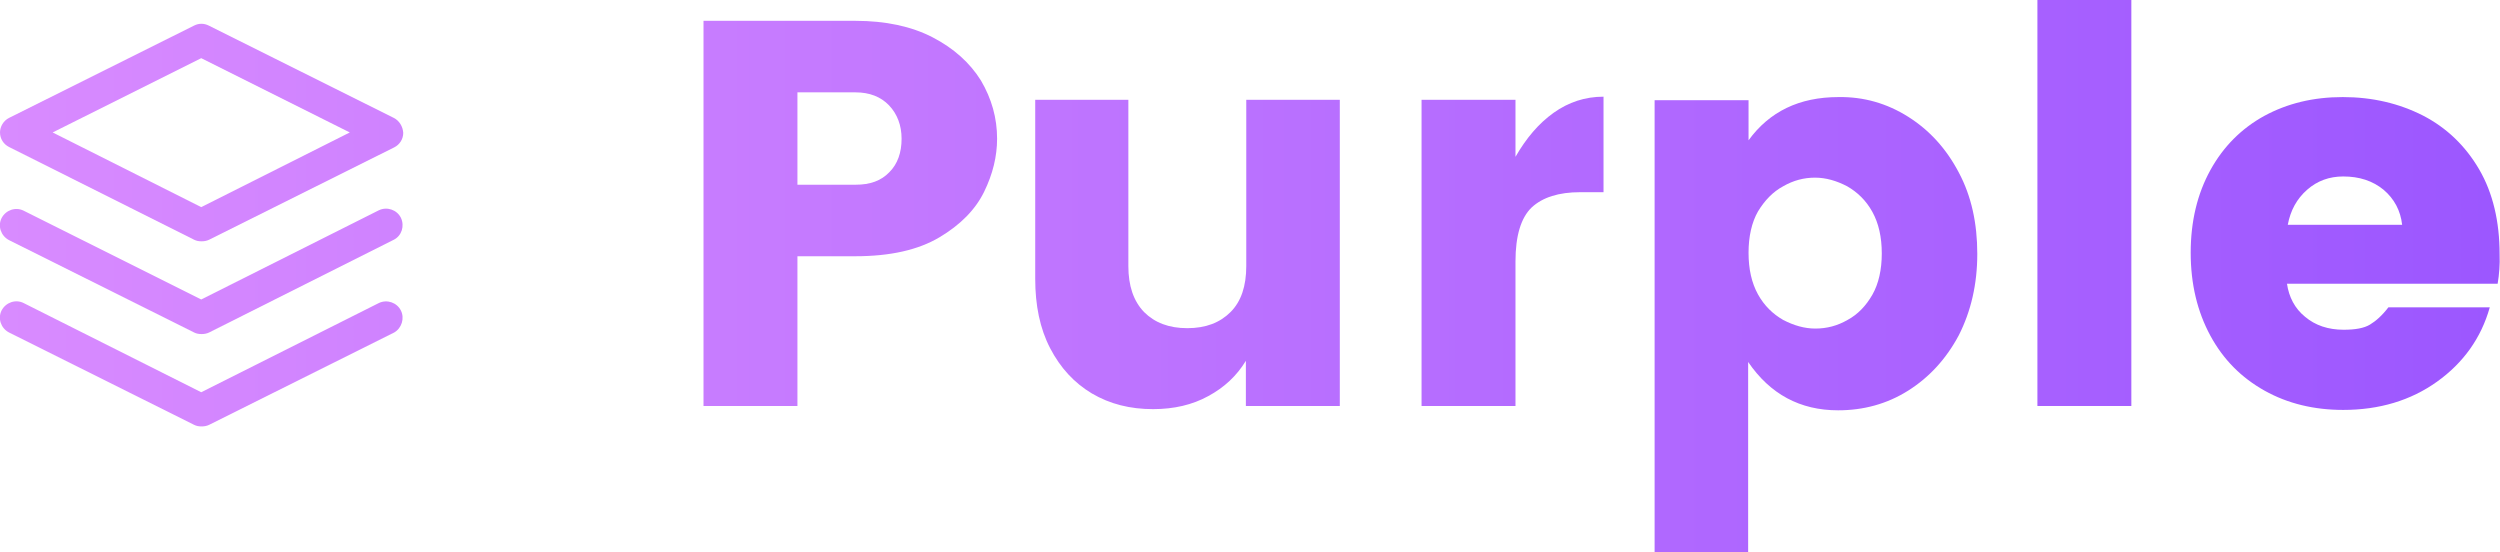
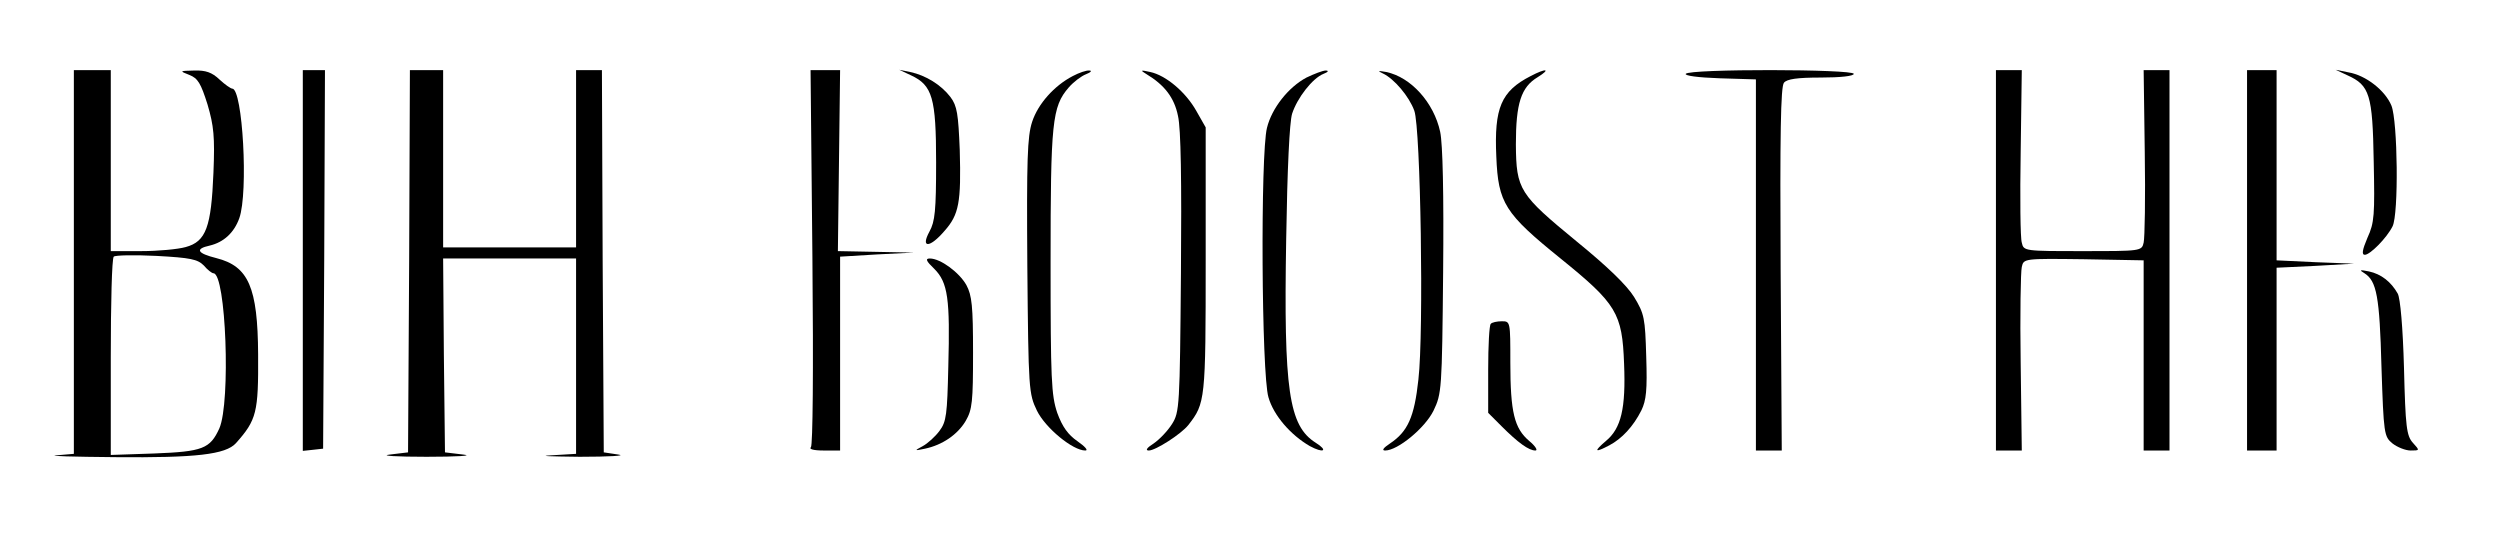
- <svg xmlns="http://www.w3.org/2000/svg" version="1.1" id="Layer_1" x="0px" y="0px" viewBox="0 0 636.1 140.4" style="enable-background:new 0 0 636.1 140.4;" xml:space="preserve">
-   <style type="text/css">
- 	.st0{fill:url(#SVGID_1_);}
- 	.st1{fill:url(#SVGID_2_);}
- 	.st2{fill:url(#SVGID_3_);}
- 	.st3{fill:url(#SVGID_4_);}
- 	.st4{fill:url(#SVGID_5_);}
- 	.st5{fill:url(#SVGID_6_);}
- 	.st6{fill:url(#SVGID_7_);}
- 	.st7{fill:url(#SVGID_8_);}
- 	.st8{fill:url(#SVGID_9_);}
- </style>
-   <linearGradient id="SVGID_1_" gradientUnits="userSpaceOnUse" x1="-14.647" y1="54.292" x2="656.557" y2="54.292">
-     <stop offset="1.502404e-03" style="stop-color:#DA8CFF" />
-     <stop offset="1" style="stop-color:#9A55FF" />
-   </linearGradient>
-   <path class="st0" d="M202.9,65.2v38.1h-23.9v-98h38.7c7.6,0,14.2,1.4,19.6,4.2c5.4,2.8,9.5,6.5,12.3,11c2.7,4.6,4.1,9.5,4.1,14.8  c0,4.5-1.1,9-3.3,13.5c-2.2,4.5-6,8.4-11.4,11.6c-5.4,3.2-12.5,4.8-21.4,4.8H202.9z M226.3,43.8c2.1-2.1,3.1-5,3.1-8.5  c0-3.4-1.1-6.3-3.2-8.5c-2.1-2.2-5-3.3-8.5-3.3h-14.8V47h14.8C221.4,47,224.2,46,226.3,43.8z" />
-   <linearGradient id="SVGID_2_" gradientUnits="userSpaceOnUse" x1="-14.647" y1="64.76" x2="656.557" y2="64.76">
-     <stop offset="1.502404e-03" style="stop-color:#DA8CFF" />
-     <stop offset="1" style="stop-color:#9A55FF" />
-   </linearGradient>
-   <path class="st1" d="M340.9,25.4v77.9H317V91.8c-2.3,3.8-5.5,6.8-9.6,9c-4,2.2-8.7,3.3-14,3.3c-5.9,0-11-1.3-15.6-4  c-4.5-2.7-8-6.5-10.6-11.5c-2.6-5-3.8-10.9-3.8-17.7V25.4h23.7v42.3c0,5,1.3,8.9,4,11.7c2.7,2.7,6.3,4.1,11,4.1  c4.7,0,8.3-1.4,11-4.1c2.7-2.7,4-6.6,4-11.7V25.4H340.9z" />
-   <linearGradient id="SVGID_3_" gradientUnits="userSpaceOnUse" x1="-14.647" y1="63.922" x2="656.557" y2="63.922">
-     <stop offset="1.502404e-03" style="stop-color:#DA8CFF" />
-     <stop offset="1" style="stop-color:#9A55FF" />
-   </linearGradient>
-   <path class="st2" d="M395.3,28.7c3.8-2.7,8-4.1,12.7-4.1v24.3h-5.9c-5.5,0-9.6,1.3-12.4,3.9c-2.7,2.6-4.1,7.2-4.1,13.7v36.8h-23.9  V25.4h23.9v14.5C388.3,35.2,391.5,31.4,395.3,28.7z" />
-   <linearGradient id="SVGID_4_" gradientUnits="userSpaceOnUse" x1="-14.647" y1="82.485" x2="656.557" y2="82.485">
-     <stop offset="1.502404e-03" style="stop-color:#DA8CFF" />
-     <stop offset="1" style="stop-color:#9A55FF" />
-   </linearGradient>
-   <path class="st3" d="M485.5,29.7c5.4,3.4,9.7,8.1,12.9,14.2c3.2,6,4.7,12.9,4.7,20.7c0,7.7-1.6,14.6-4.7,20.7  c-3.2,6-7.5,10.7-12.9,14.1s-11.4,5-17.8,5c-9.7,0-17.3-4.1-22.9-12.3v48.4H421v-115h23.9v10.2c5.3-7.3,12.9-11,22.9-11  C474.2,24.6,480.1,26.3,485.5,29.7z M453.7,47.4c-2.6,1.4-4.7,3.6-6.4,6.4c-1.6,2.8-2.4,6.4-2.4,10.5c0,4.2,0.8,7.7,2.4,10.6  c1.6,2.9,3.8,5,6.4,6.5c2.7,1.4,5.4,2.2,8.2,2.2c2.9,0,5.6-0.7,8.2-2.2c2.6-1.4,4.7-3.6,6.3-6.4c1.6-2.8,2.4-6.4,2.4-10.5  c0-4.2-0.8-7.7-2.4-10.6c-1.6-2.9-3.8-5-6.4-6.5c-2.7-1.4-5.4-2.2-8.2-2.2C459,45.2,456.3,45.9,453.7,47.4z" />
-   <linearGradient id="SVGID_5_" gradientUnits="userSpaceOnUse" x1="-14.647" y1="51.64" x2="656.557" y2="51.64">
-     <stop offset="1.502404e-03" style="stop-color:#DA8CFF" />
-     <stop offset="1" style="stop-color:#9A55FF" />
-   </linearGradient>
-   <path class="st4" d="M542.3,0v103.3h-23.9V0H542.3z" />
-   <linearGradient id="SVGID_6_" gradientUnits="userSpaceOnUse" x1="-14.647" y1="64.411" x2="656.557" y2="64.411">
-     <stop offset="1.502404e-03" style="stop-color:#DA8CFF" />
-     <stop offset="1" style="stop-color:#9A55FF" />
-   </linearGradient>
-   <path class="st5" d="M635.5,72.2h-53.6c0.5,3.4,2,6.3,4.6,8.4c2.6,2.2,5.9,3.3,9.8,3.3c3,0,5.2-0.4,6.7-1.3c1.5-0.9,3.1-2.3,4.7-4.4  h25.8c-2.2,7.8-6.7,14.1-13.4,18.9c-6.7,4.8-14.7,7.2-23.9,7.2c-7.4,0-14.1-1.6-20-4.9c-5.9-3.3-10.5-7.9-13.8-14  c-3.3-6.1-5-13.1-5-21.1c0-8,1.7-15,5-21c3.3-6,7.9-10.6,13.7-13.8c5.9-3.2,12.5-4.8,20-4.8c7.5,0,14.3,1.6,20.4,4.7  c6,3.1,10.8,7.7,14.3,13.7c3.5,6,5.2,13.3,5.2,21.6C636.1,67.3,635.9,69.8,635.5,72.2z M611.2,57.2c-0.4-3.6-2-6.6-4.7-8.9  c-2.8-2.3-6.2-3.4-10.3-3.4c-3.5,0-6.6,1.1-9.2,3.4c-2.6,2.3-4.2,5.2-4.9,8.9H611.2z" />
-   <g>
-     <g>
-       <linearGradient id="SVGID_7_" gradientUnits="userSpaceOnUse" x1="-14.647" y1="33.748" x2="656.557" y2="33.748">
-         <stop offset="1.502404e-03" style="stop-color:#DA8CFF" />
-         <stop offset="1" style="stop-color:#9A55FF" />
-       </linearGradient>
-       <path class="st6" d="M100.2,30L53.1,6.5c-1.2-0.6-2.5-0.6-3.7,0L2.3,30C0.9,30.7,0,32.2,0,33.7c0,1.6,0.9,3,2.3,3.7L49.4,61    c0.6,0.3,1.2,0.4,1.9,0.4c0.6,0,1.3-0.1,1.9-0.4l47.1-23.5c1.4-0.7,2.3-2.1,2.3-3.7C102.5,32.2,101.6,30.7,100.2,30z M51.2,52.7    L13.4,33.7l37.8-18.9l37.8,18.9L51.2,52.7z" />
-     </g>
-   </g>
-   <g>
-     <g>
-       <linearGradient id="SVGID_8_" gradientUnits="userSpaceOnUse" x1="-14.647" y1="92.608" x2="656.557" y2="92.608">
-         <stop offset="1.502404e-03" style="stop-color:#DA8CFF" />
-         <stop offset="1" style="stop-color:#9A55FF" />
-       </linearGradient>
-       <path class="st7" d="M102,79c-1-2-3.5-2.9-5.6-1.9L51.2,99.8L6,77.1c-2-1-4.5-0.2-5.6,1.9c-1,2-0.2,4.5,1.9,5.6l47.1,23.5    c0.6,0.3,1.2,0.4,1.9,0.4c0.6,0,1.3-0.1,1.9-0.4l47.1-23.5C102.2,83.5,103,81,102,79z" />
-     </g>
-   </g>
-   <g>
-     <g>
-       <linearGradient id="SVGID_9_" gradientUnits="userSpaceOnUse" x1="-14.647" y1="69.064" x2="656.557" y2="69.064">
-         <stop offset="1.502404e-03" style="stop-color:#DA8CFF" />
-         <stop offset="1" style="stop-color:#9A55FF" />
-       </linearGradient>
-       <path class="st8" d="M102,55.4c-1-2-3.5-2.9-5.6-1.9L51.2,76.2L6,53.6c-2-1-4.5-0.2-5.6,1.9c-1,2-0.2,4.5,1.9,5.6l47.1,23.5    c0.6,0.3,1.2,0.4,1.9,0.4c0.6,0,1.3-0.1,1.9-0.4L100.2,61C102.2,60,103,57.5,102,55.4z" />
-     </g>
+ <svg xmlns="http://www.w3.org/2000/svg" version="1.0" width="677pt" height="147pt" viewBox="0 0 677 147" preserveAspectRatio="xMidYMid meet">
+   <g transform="translate(0,147) scale(0.1,-0.1)" fill="#000000" stroke="none">
+     <path d="M200 761 l0 -520 -47 -4 c-27 -2 45 -4 159 -5 218 -2 299 7 327 38 56 63 61 83 60 240 -1 182 -26 239 -113 261 -52 13 -59 25 -18 34 38 9 66 35 80 74 25 70 9 351 -19 351 -4 0 -20 11 -35 25 -20 19 -37 25 -68 24 -40 -1 -41 -1 -13 -12 23 -9 31 -23 49 -80 17 -58 20 -87 16 -185 -6 -147 -20 -186 -75 -201 -21 -6 -75 -11 -120 -11 l-83 0 0 245 0 245 -50 0 -50 0 0 -519z m352 -10 c10 -12 22 -21 26 -21 34 0 47 -349 16 -420 -25 -55 -45 -63 -176 -68 l-118 -4 0 264 c0 146 3 268 8 273 4 4 56 5 116 2 92 -5 111 -9 128 -26z" />
+     <path d="M820 764 l0 -515 28 3 27 3 3 513 2 512 -30 0 -30 0 0 -516z" />
+     <path d="M1108 763 l-3 -518 -50 -6 c-27 -3 18 -6 100 -6 83 0 128 3 100 6 l-50 6 -3 263 -2 262 180 0 180 0 0 -265 0 -264 -67 -4 c-38 -2 -3 -3 77 -4 80 0 127 3 105 6 l-40 6 -3 518 -2 517 -35 0 -35 0 0 -240 0 -240 -180 0 -180 0 0 240 0 240 -45 0 -45 0 -2 -517z" />
+     <path d="M2200 774 c3 -313 1 -509 -4 -515 -6 -5 6 -9 35 -9 l44 0 0 262 0 263 100 6 100 5 -103 2 -103 2 3 245 3 245 -40 0 -40 0 5 -506z" />
+     <path d="M2467 1266 c58 -27 68 -61 68 -236 0 -130 -3 -160 -18 -187 -25 -46 1 -45 41 2 39 44 45 77 41 219 -4 97 -7 119 -25 143 -25 33 -67 59 -109 68 l-30 6 32 -15z" />
+     <path d="M2905 1264 c-50 -26 -94 -75 -110 -124 -13 -40 -15 -101 -13 -391 3 -336 4 -345 26 -391 23 -47 97 -108 131 -108 9 0 -1 11 -21 25 -26 18 -41 39 -55 77 -16 48 -18 89 -18 408 0 379 4 421 49 473 13 15 34 31 47 36 13 5 17 10 9 10 -8 1 -28 -6 -45 -15z" />
+     <path d="M3105 1269 c48 -29 75 -63 85 -113 8 -34 10 -176 8 -426 -3 -361 -4 -376 -24 -408 -12 -19 -34 -42 -50 -53 -19 -12 -23 -19 -13 -19 18 0 87 44 107 69 46 59 47 67 47 446 l0 360 -25 44 c-29 52 -83 97 -125 106 -27 6 -28 5 -10 -6z" />
+     <path d="M3538 1260 c-49 -26 -94 -83 -107 -136 -18 -70 -15 -668 4 -730 14 -49 60 -102 112 -132 37 -20 51 -13 16 9 -73 46 -87 142 -80 551 3 192 9 317 16 340 14 43 55 96 85 108 13 5 15 9 6 9 -8 0 -31 -9 -52 -19z" />
+     <path d="M3745 1271 c30 -14 71 -62 85 -101 17 -47 26 -600 11 -728 -11 -102 -29 -141 -77 -173 -18 -12 -23 -19 -13 -19 34 0 108 61 131 108 22 46 23 56 26 375 2 212 -1 347 -8 380 -17 79 -79 148 -146 162 -22 4 -25 3 -9 -4z" />
+     <path d="M4145 1264 c-80 -41 -99 -86 -93 -218 5 -126 23 -154 174 -276 152 -123 167 -148 172 -285 5 -121 -8 -175 -49 -209 -34 -29 -31 -33 9 -12 34 18 65 51 87 95 13 27 16 55 13 145 -3 105 -5 116 -33 162 -20 32 -73 83 -154 149 -157 129 -165 141 -166 264 0 111 14 155 59 182 37 23 23 25 -19 3z" />
+     <path d="M4565 1270 c-3 -5 33 -10 92 -12 l98 -3 0 -503 0 -502 35 0 35 0 -3 491 c-2 362 0 495 9 505 8 10 36 14 100 14 53 0 89 4 89 10 0 13 -447 14 -455 0z" />
+     <path d="M5405 765 l0 -515 35 0 35 0 -3 237 c-2 131 0 248 3 260 5 23 6 23 168 21 l162 -3 0 -258 0 -257 35 0 35 0 0 515 0 515 -35 0 -35 0 3 -222 c2 -123 0 -233 -3 -245 -5 -23 -8 -23 -165 -23 -158 0 -160 0 -165 23 -4 12 -5 123 -3 245 l3 222 -35 0 -35 0 0 -515z" />
+     <path d="M6085 765 l0 -515 40 0 40 0 0 247 0 248 105 5 105 6 -105 4 -105 5 0 258 0 257 -40 0 -40 0 0 -515z" />
+     <path d="M6357 1266 c60 -27 68 -52 71 -232 3 -146 2 -167 -17 -208 -14 -33 -16 -46 -7 -46 14 0 59 45 75 77 17 33 14 285 -3 327 -17 41 -69 82 -116 90 l-35 7 32 -15z" />
+     <path d="M2530 742 c37 -37 43 -81 38 -265 -3 -129 -5 -149 -24 -174 -11 -15 -32 -34 -45 -41 -24 -13 -23 -13 6 -7 47 10 88 38 110 75 18 31 20 52 20 185 0 126 -3 155 -18 183 -19 34 -70 72 -99 72 -13 0 -10 -7 12 -28z" />
+     <path d="M6403 730 c33 -21 41 -63 46 -253 6 -183 7 -189 30 -208 13 -10 35 -19 49 -19 25 0 25 0 6 21 -17 19 -20 42 -24 203 -3 109 -10 189 -17 201 -18 32 -45 53 -78 60 -25 5 -27 4 -12 -5z" />
+     <path d="M4037 593 c-4 -3 -7 -59 -7 -124 l0 -117 36 -36 c45 -45 74 -66 92 -66 7 0 0 12 -17 26 -40 34 -51 77 -51 212 0 111 0 112 -23 112 -13 0 -27 -3 -30 -7z" />
  </g>
</svg>
